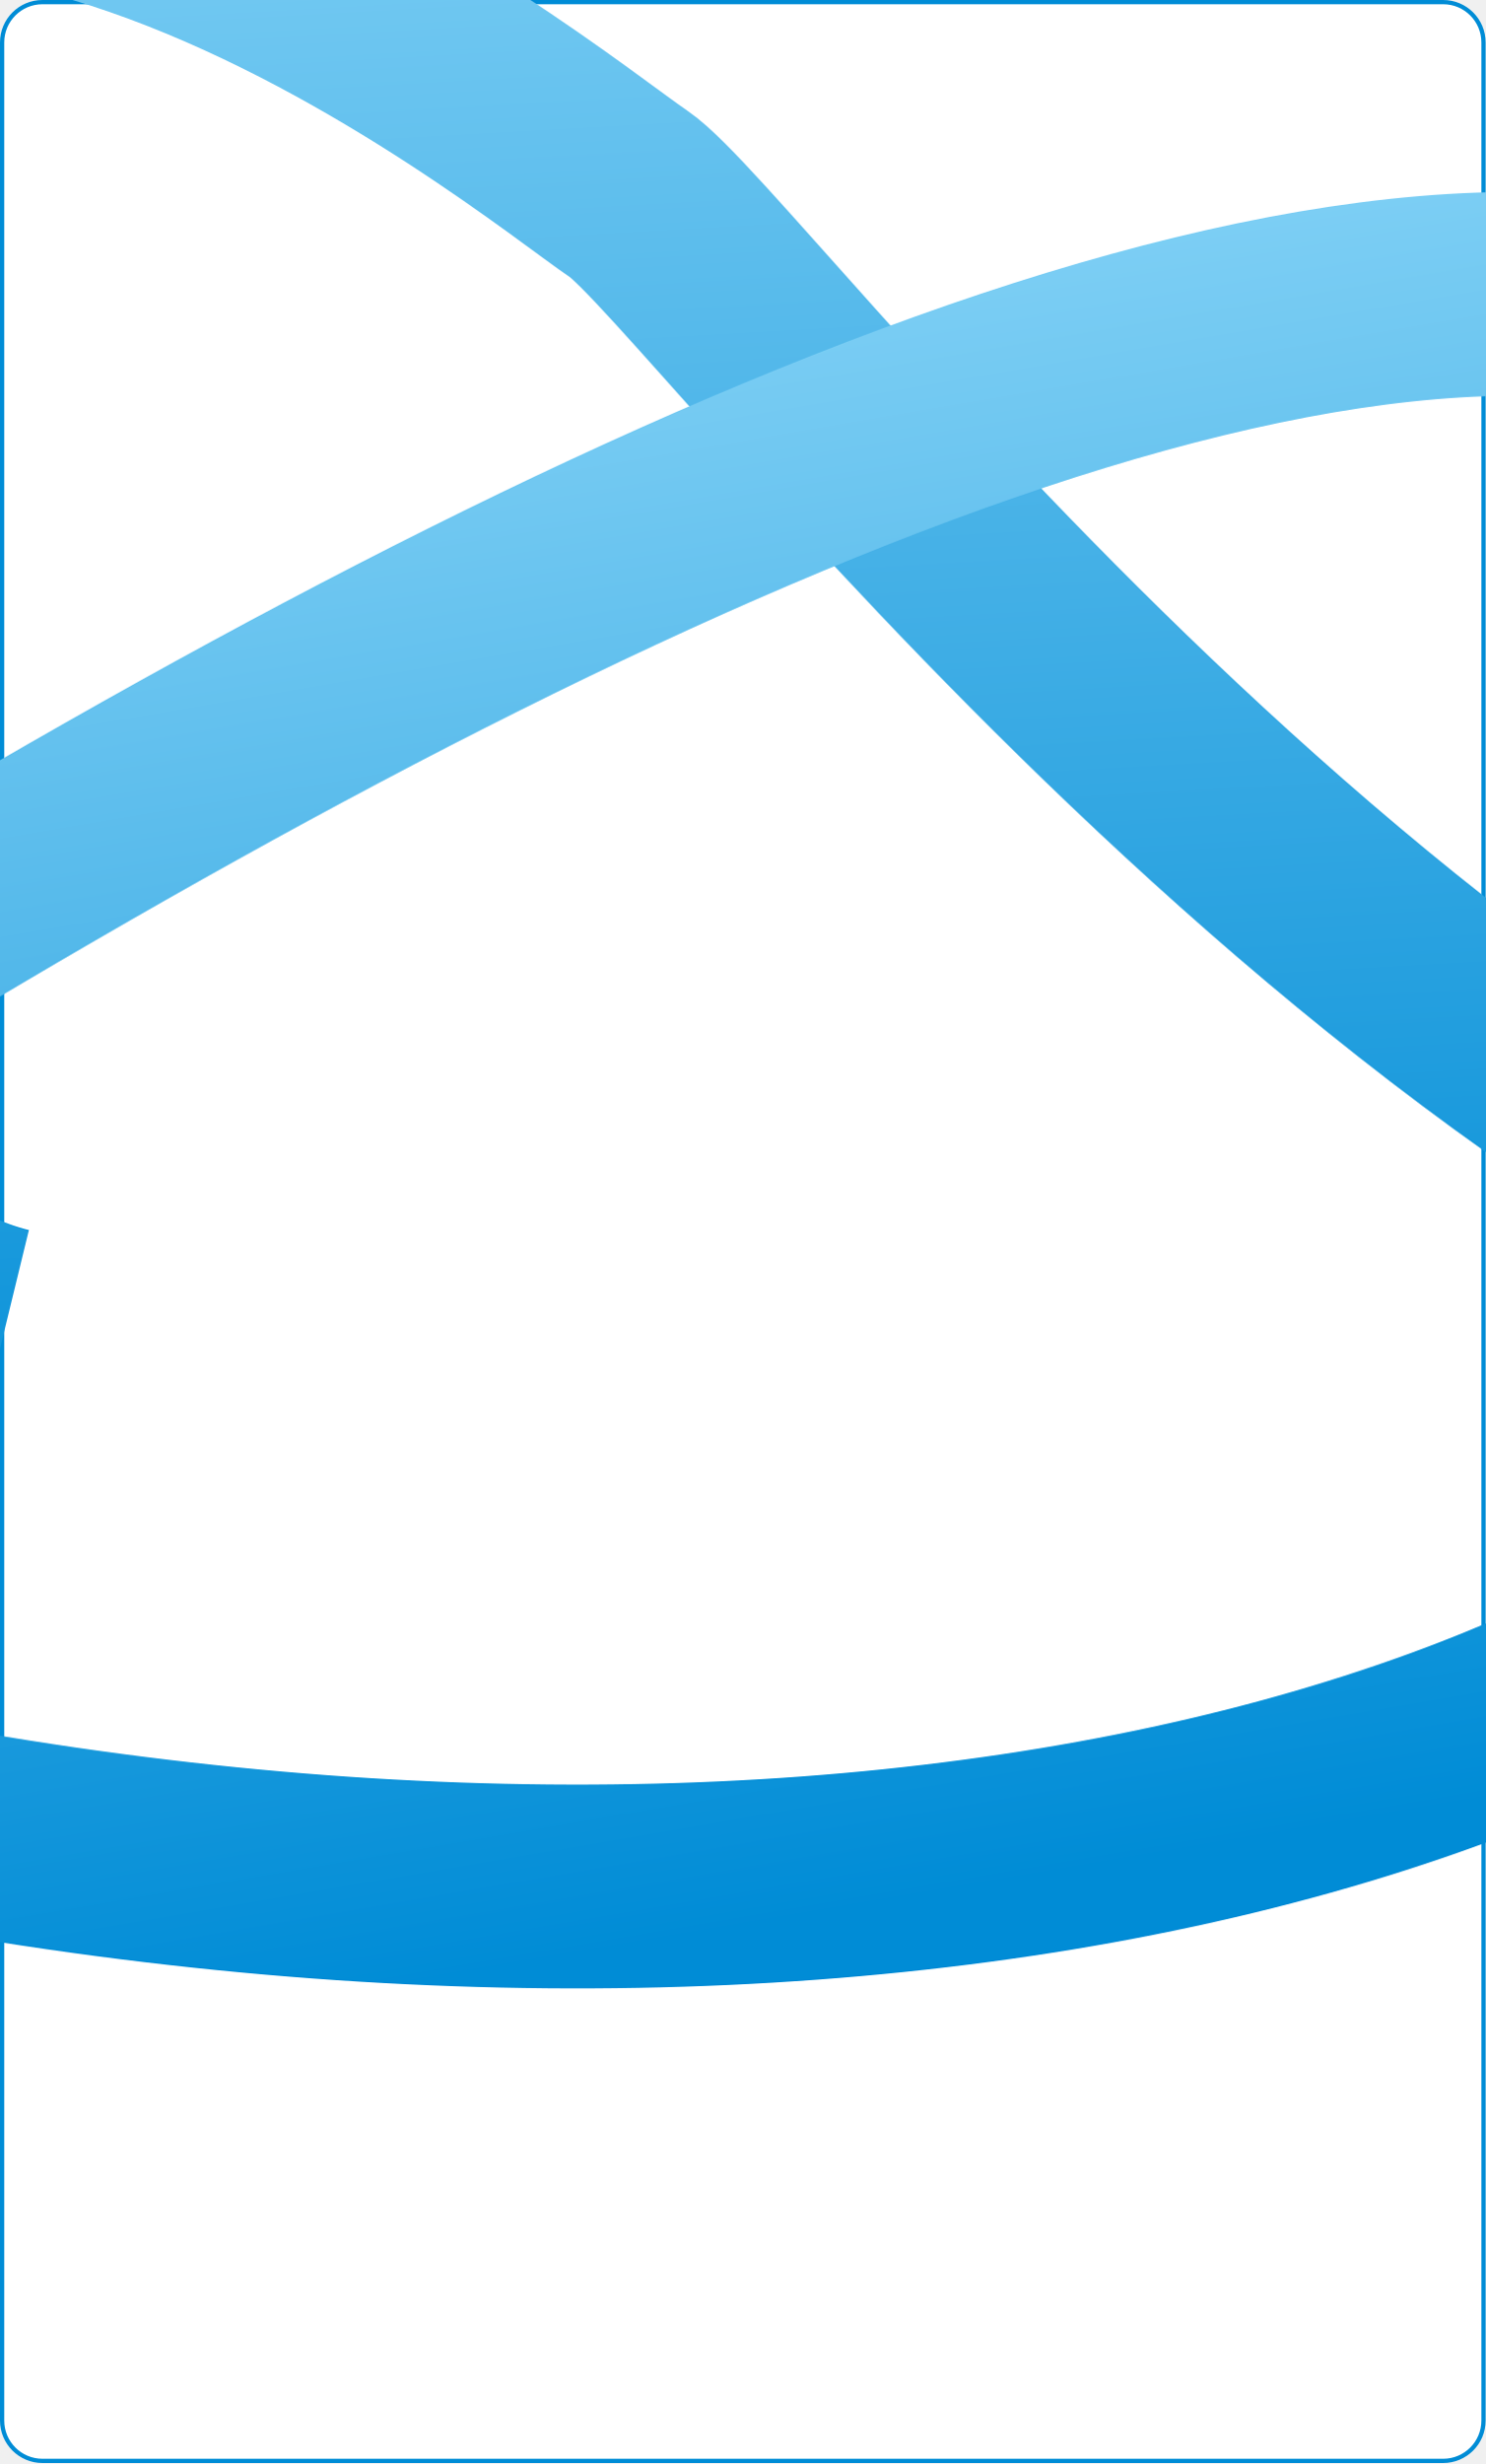
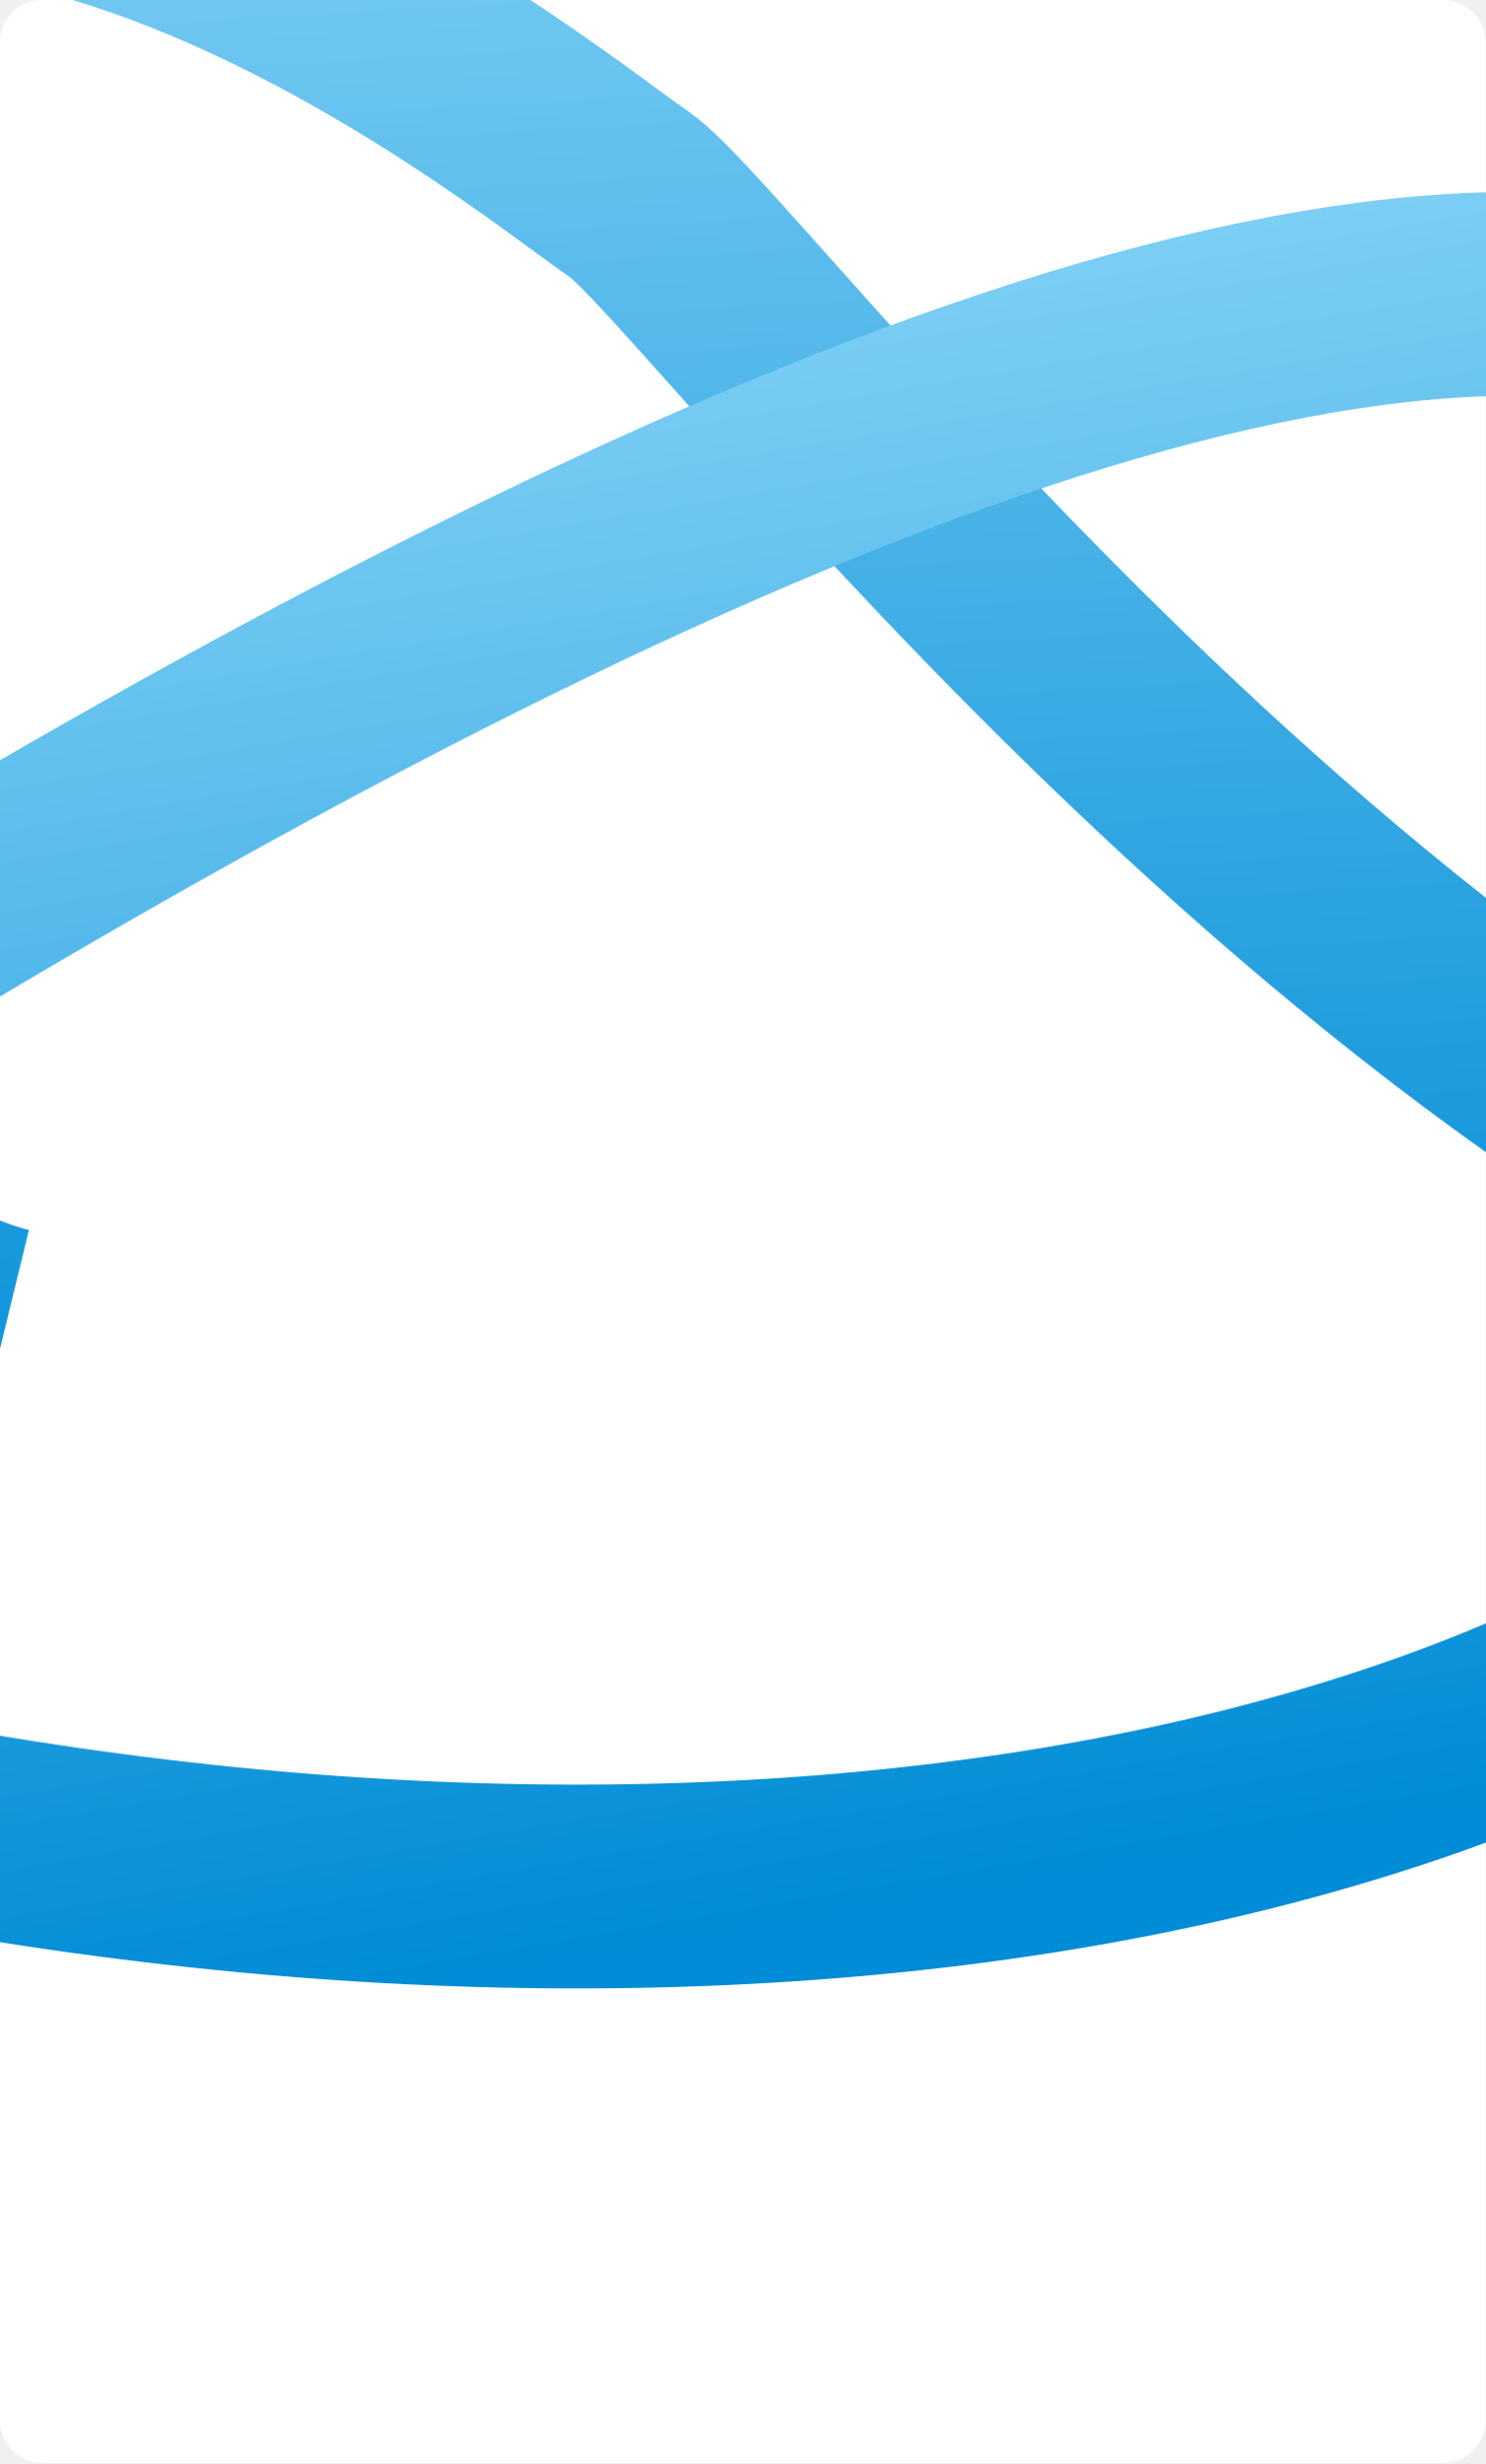
<svg xmlns="http://www.w3.org/2000/svg" width="350" height="580" viewBox="0 0 350 580" fill="none">
-   <rect x="0.5" y="0.5" width="349" height="579" rx="9.5" fill="white" stroke="#008CD6" />
+   <rect width="350" height="580" rx="10" fill="white" />
  <path d="M1.134 312.962C-74.825 294.465 -200.388 113.119 -123.729 17.088C-30.645 -99.519 125.473 30.391 148.061 45.631C170.649 60.871 327.686 276.411 508.525 323.019C617.269 351.046 690.17 319.374 698.745 312.284" stroke="url(#paint0_linear_2036_119)" stroke-width="48" />
  <path d="M-419.289 487.798C-175.694 317.237 365.776 -90.313 474.766 135.951C637.943 474.711 -71.794 590.331 -489 192.975" stroke="url(#paint1_linear_2036_119)" stroke-width="48" />
  <defs>
    <linearGradient id="paint0_linear_2036_119" x1="267.129" y1="-56.149" x2="290.554" y2="358.94" gradientUnits="userSpaceOnUse">
      <stop stop-color="#7CCEF4" />
      <stop offset="1" stop-color="#008CD6" />
    </linearGradient>
    <linearGradient id="paint1_linear_2036_119" x1="-5.18" y1="102.716" x2="58.289" y2="474.254" gradientUnits="userSpaceOnUse">
      <stop stop-color="#7CCEF4" />
      <stop offset="1" stop-color="#008CD6" />
    </linearGradient>
  </defs>
</svg>
